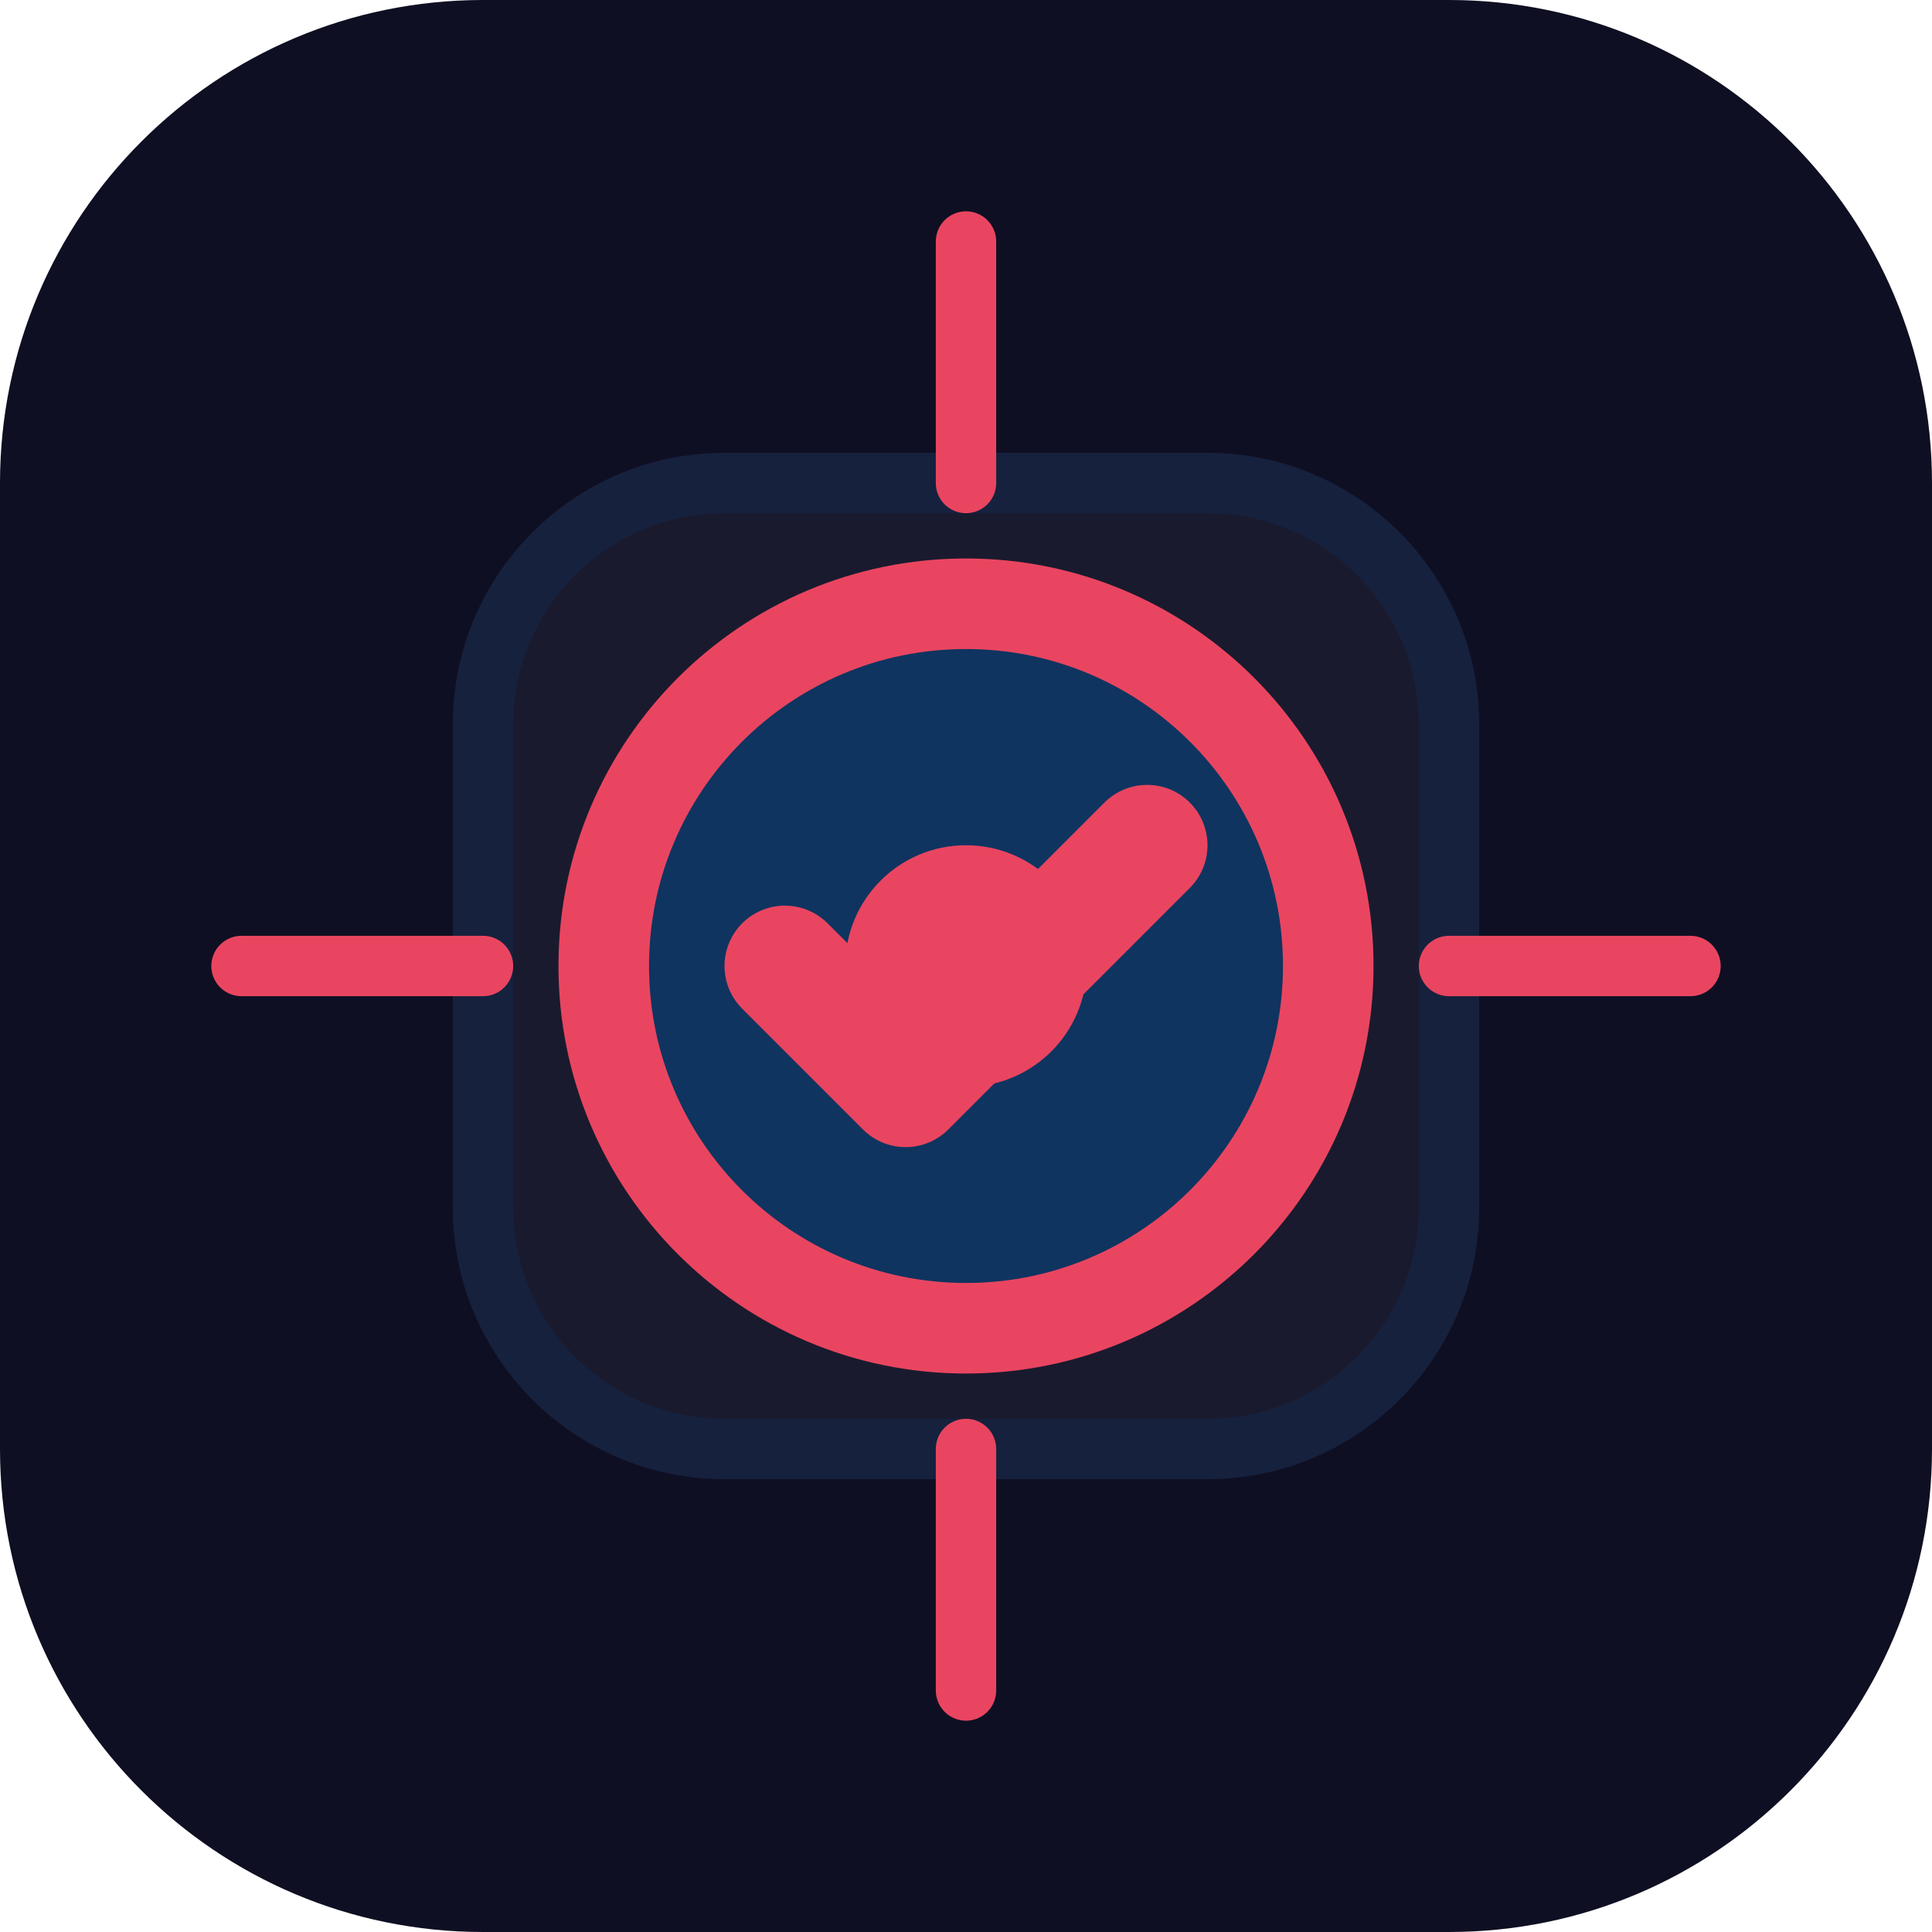
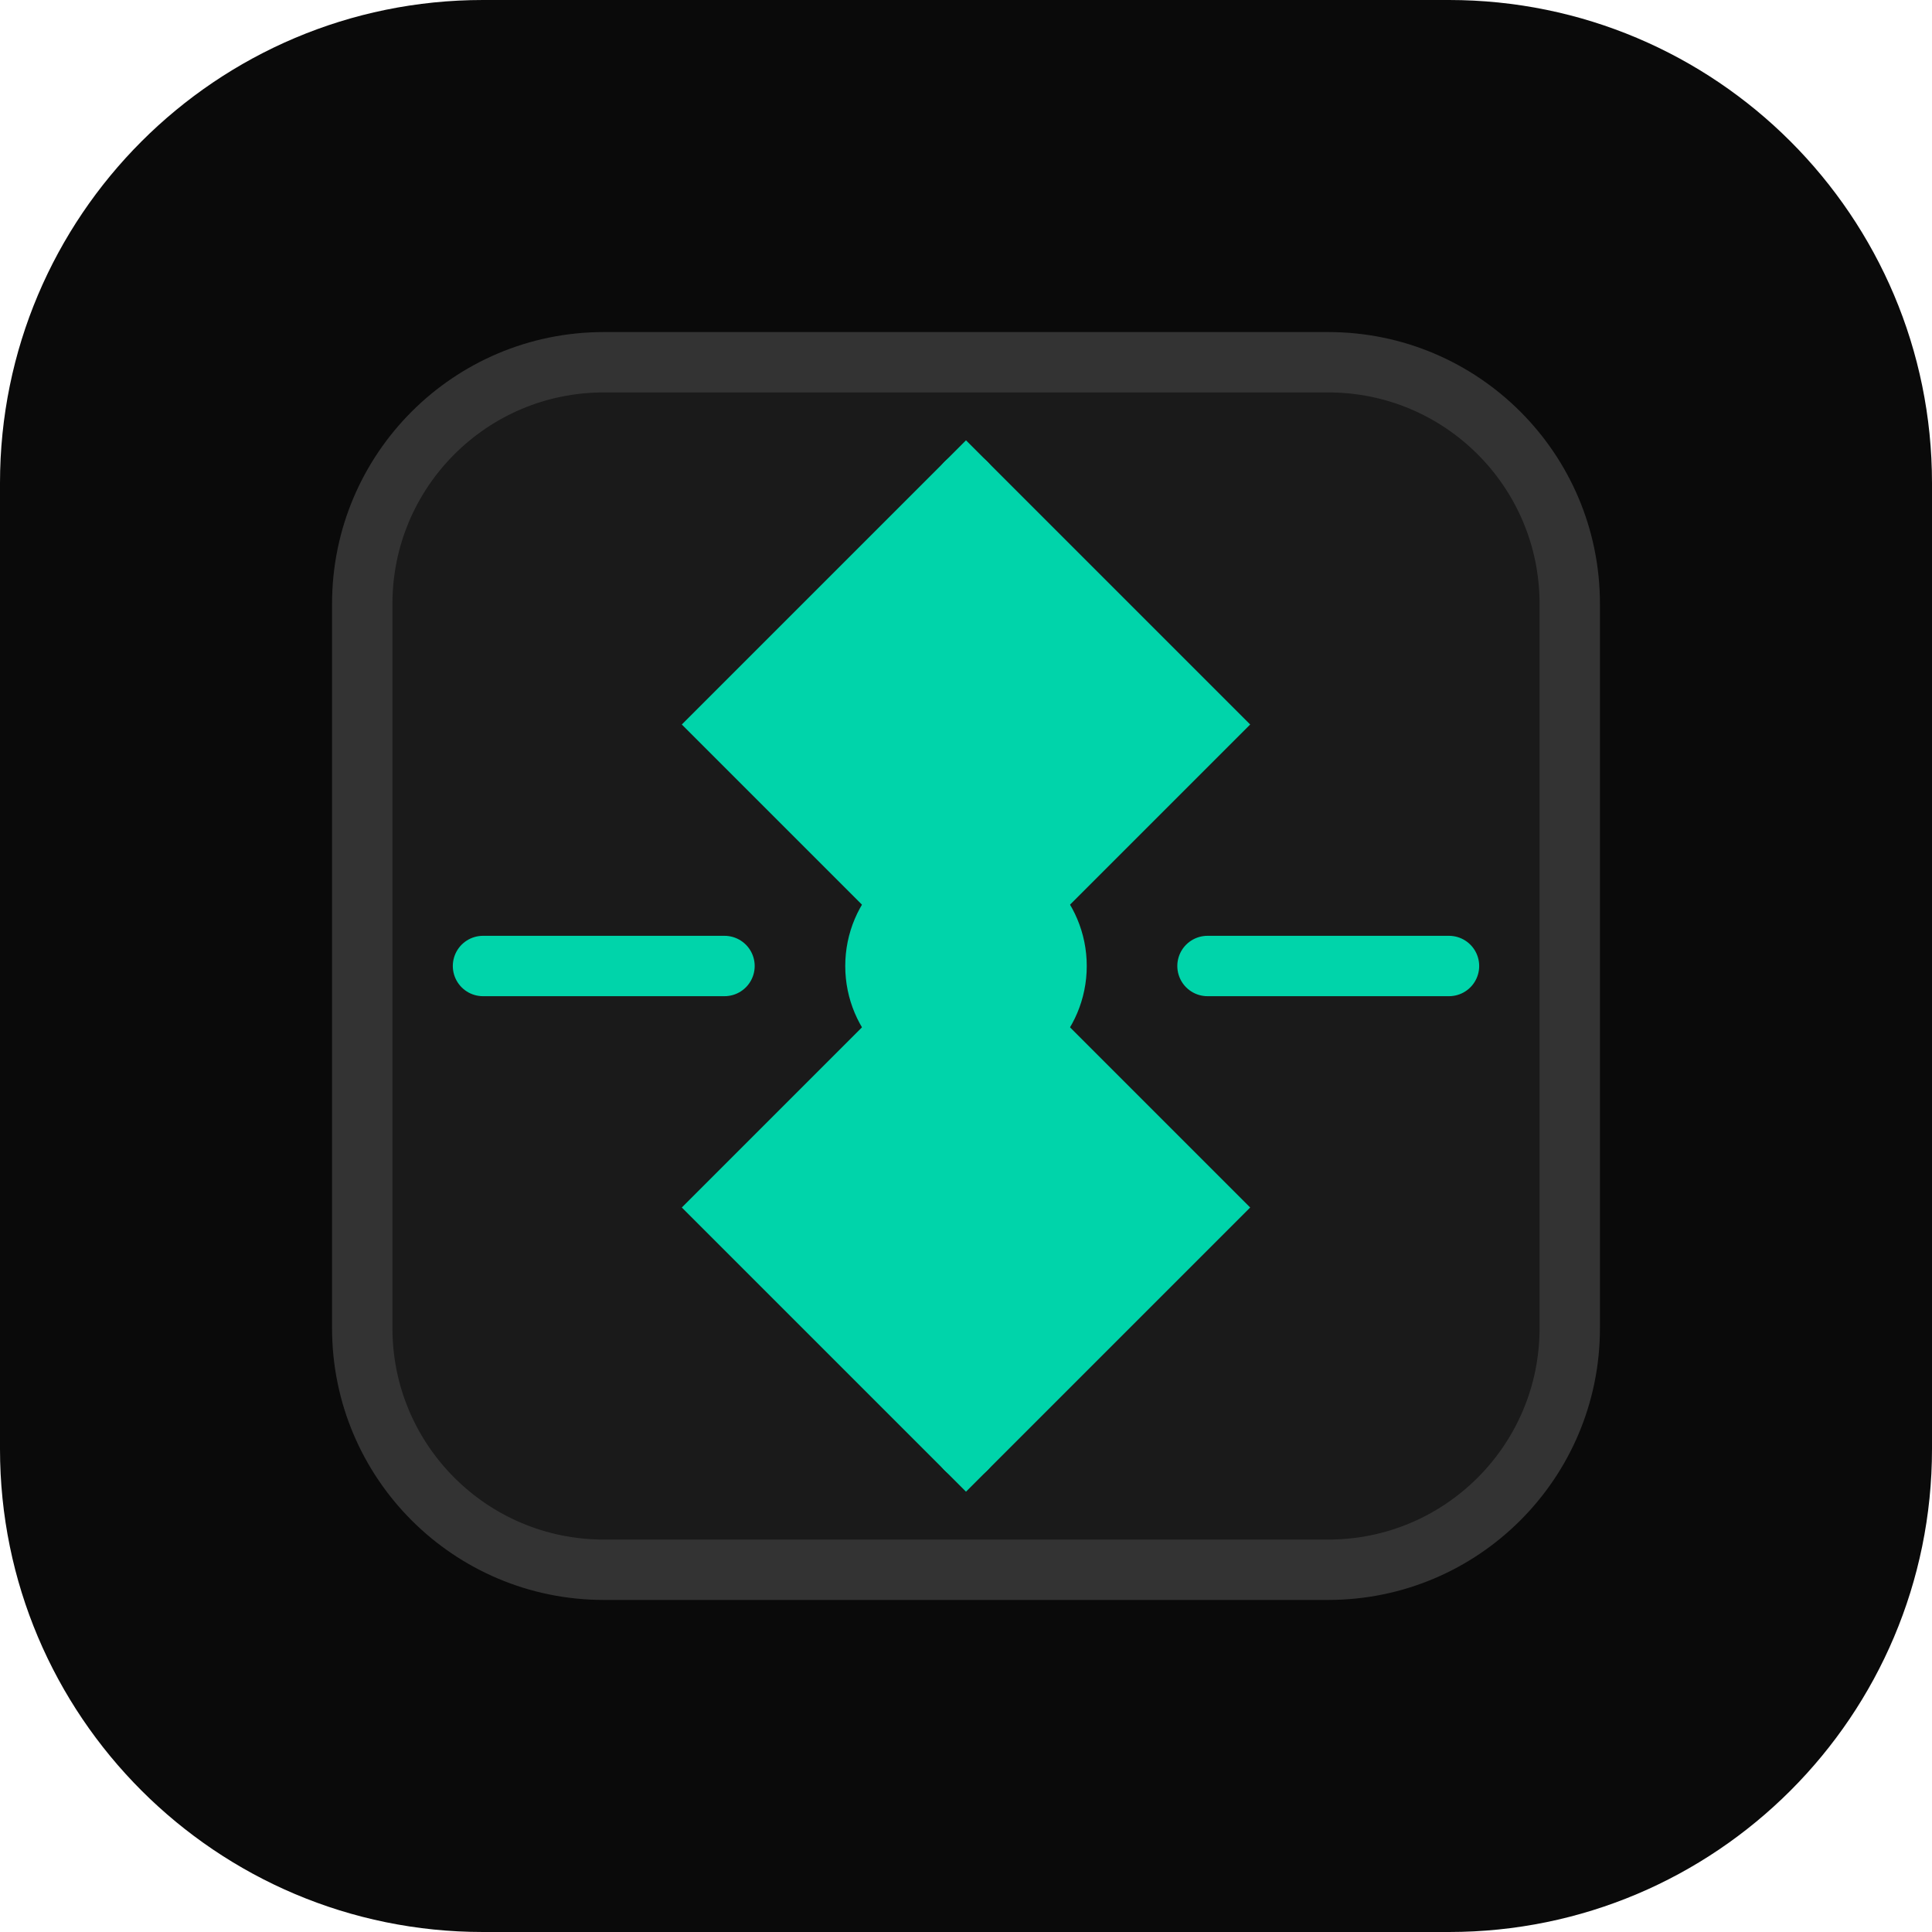
<svg xmlns="http://www.w3.org/2000/svg" width="32" height="32" viewBox="0 0 32 32" fill="none">
-   <rect width="32" height="32" rx="8" fill="#0F0F23" />
-   <path d="M8 12C8 9.791 9.791 8 12 8H20C22.209 8 24 9.791 24 12V20C24 22.209 22.209 24 20 24H12C9.791 24 8 22.209 8 20V12Z" fill="#1A1A2E" stroke="#16213E" stroke-width="1" />
-   <circle cx="16" cy="16" r="6" fill="#0F3460" stroke="#E94560" stroke-width="1.5" />
-   <path d="M13 16L15 18L19 14" stroke="#E94560" stroke-width="2" stroke-linecap="round" stroke-linejoin="round" />
-   <circle cx="16" cy="16" r="2" fill="#E94560" />
-   <path d="M16 8V4M16 28V24M8 16H4M28 16H24" stroke="#E94560" stroke-width="1" stroke-linecap="round" />
+   <rect width="32" height="32" rx="8" fill="#0A0A0A" />
+   <path d="M6 10C6 7.791 7.791 6 10 6H22C24.209 6 26 7.791 26 10V22C26 24.209 24.209 26 22 26H10C7.791 26 6 24.209 6 22V10Z" fill="#1A1A1A" stroke="#333333" stroke-width="1" />
+   <path d="M16 8L20 12L16 16L12 12L16 8Z" fill="#00D4AA" stroke="#00D4AA" stroke-width="1" />
+   <path d="M16 16L20 20L16 24L12 20L16 16Z" fill="#00D4AA" stroke="#00D4AA" stroke-width="1" />
+   <circle cx="16" cy="16" r="2" fill="#00D4AA" />
+   <path d="M8 16H12M20 16H24M16 8V12M16 20V24" stroke="#00D4AA" stroke-width="1" stroke-linecap="round" />
</svg>
